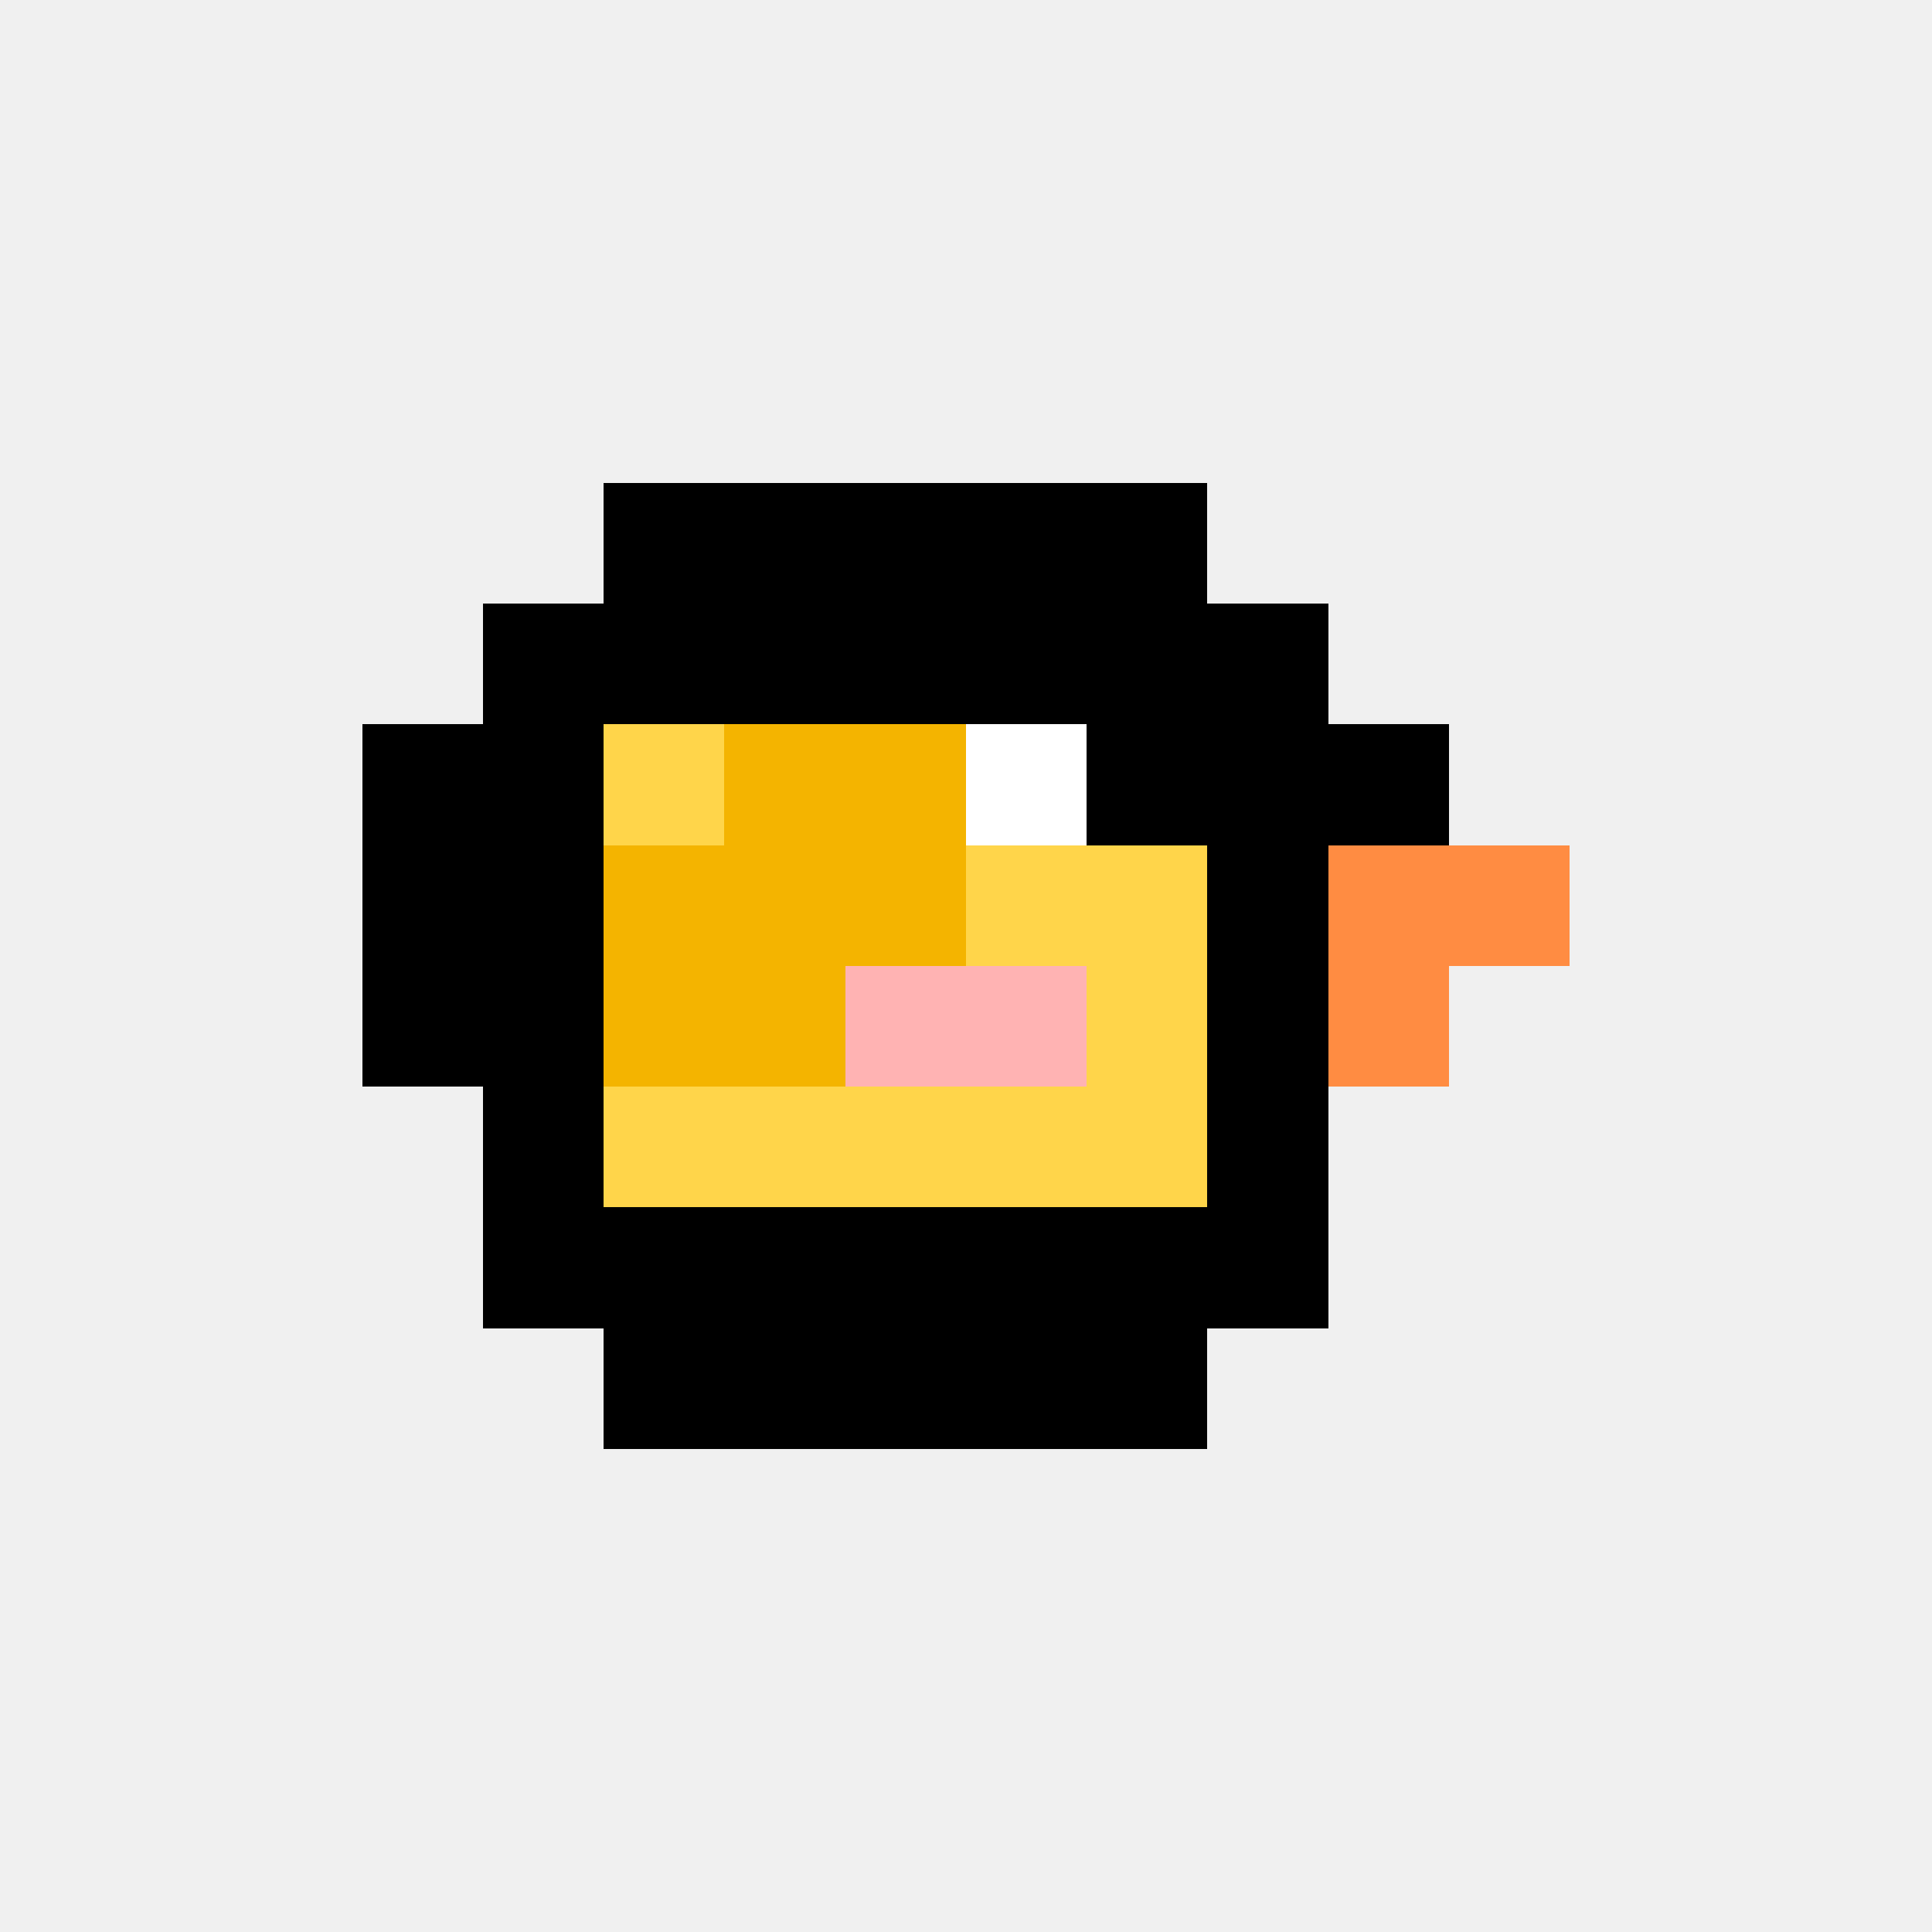
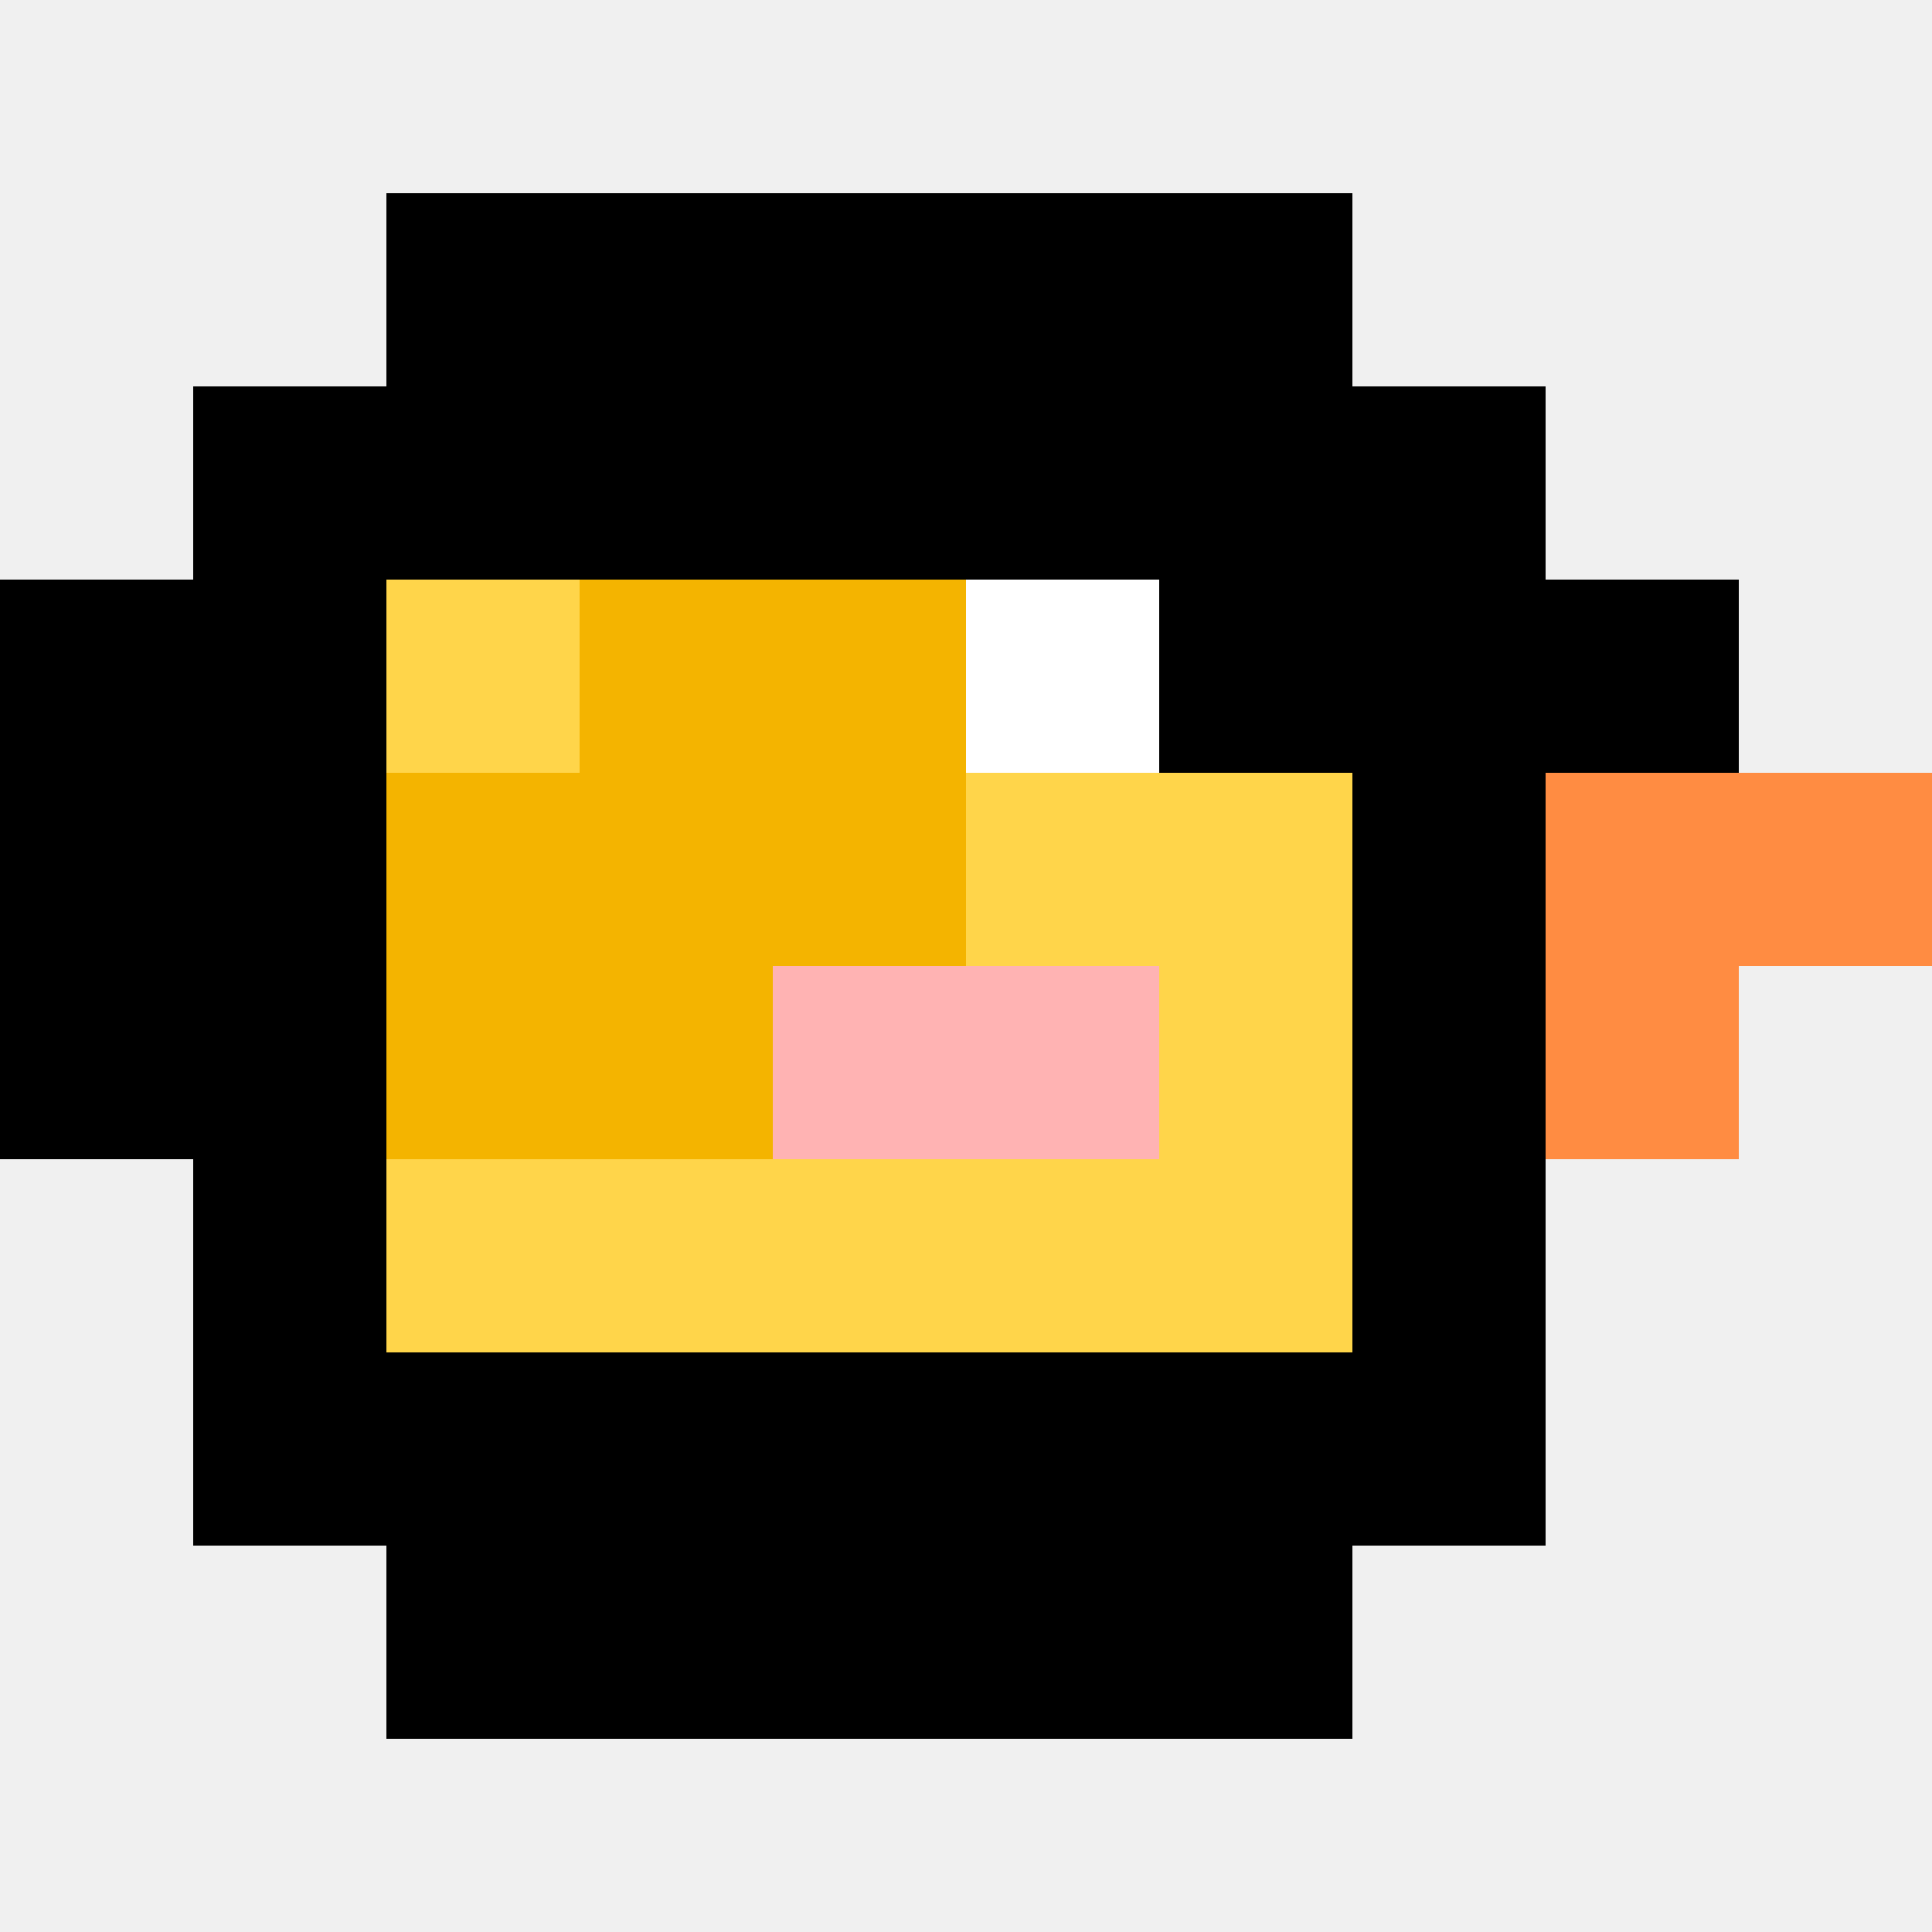
- <svg xmlns="http://www.w3.org/2000/svg" width="160" height="160" viewBox="0 0 16 16" shape-rendering="crispEdges">
-   <rect x="4" y="5" width="7" height="6" fill="#FFD54A" />
-   <rect x="3" y="6" width="1" height="3" fill="#FFD54A" />
-   <rect x="11" y="6" width="1" height="3" fill="#FFD54A" />
-   <rect x="5" y="4" width="5" height="1" fill="#FFD54A" />
-   <rect x="5" y="11" width="5" height="1" fill="#FFD54A" />
-   <rect x="4" y="5" width="7" height="1" fill="#000" />
-   <rect x="4" y="10" width="7" height="1" fill="#000" />
-   <rect x="4" y="5" width="1" height="6" fill="#000" />
-   <rect x="10" y="5" width="1" height="6" fill="#000" />
-   <rect x="5" y="4" width="5" height="1" fill="#000" />
-   <rect x="5" y="11" width="5" height="1" fill="#000" />
-   <rect x="3" y="6" width="1" height="3" fill="#000" />
-   <rect x="11" y="6" width="1" height="3" fill="#000" />
-   <rect x="5" y="7" width="3" height="2" fill="#F4B400" />
-   <rect x="6" y="6" width="2" height="1" fill="#F4B400" />
-   <rect x="11" y="7" width="2" height="1" fill="#FF8C42" />
-   <rect x="11" y="8" width="1" height="1" fill="#FF8C42" />
-   <rect x="8" y="6" width="1" height="1" fill="#fff" />
-   <rect x="9" y="6" width="1" height="1" fill="#000" />
-   <rect x="7" y="8" width="2" height="1" fill="#FFB3B3" />
+ <svg xmlns="http://www.w3.org/2000/svg" width="160" height="160" viewBox="0 0 10 8" shape-rendering="crispEdges">
+   <rect x="1" y="1" width="7" height="6" fill="#FFD54A" />
+   <rect x="0" y="2" width="1" height="3" fill="#FFD54A" />
+   <rect x="8" y="2" width="1" height="3" fill="#FFD54A" />
+   <rect x="2" y="0" width="5" height="1" fill="#FFD54A" />
+   <rect x="2" y="7" width="5" height="1" fill="#FFD54A" />
+   <rect x="1" y="1" width="7" height="1" fill="#000" />
+   <rect x="1" y="6" width="7" height="1" fill="#000" />
+   <rect x="1" y="1" width="1" height="6" fill="#000" />
+   <rect x="7" y="1" width="1" height="6" fill="#000" />
+   <rect x="2" y="0" width="5" height="1" fill="#000" />
+   <rect x="2" y="7" width="5" height="1" fill="#000" />
+   <rect x="0" y="2" width="1" height="3" fill="#000" />
+   <rect x="8" y="2" width="1" height="3" fill="#000" />
+   <rect x="2" y="3" width="3" height="2" fill="#F4B400" />
+   <rect x="3" y="2" width="2" height="1" fill="#F4B400" />
+   <rect x="8" y="3" width="2" height="1" fill="#FF8C42" />
+   <rect x="8" y="4" width="1" height="1" fill="#FF8C42" />
+   <rect x="5" y="2" width="1" height="1" fill="#fff" />
+   <rect x="6" y="2" width="1" height="1" fill="#000" />
+   <rect x="4" y="4" width="2" height="1" fill="#FFB3B3" />
</svg>
